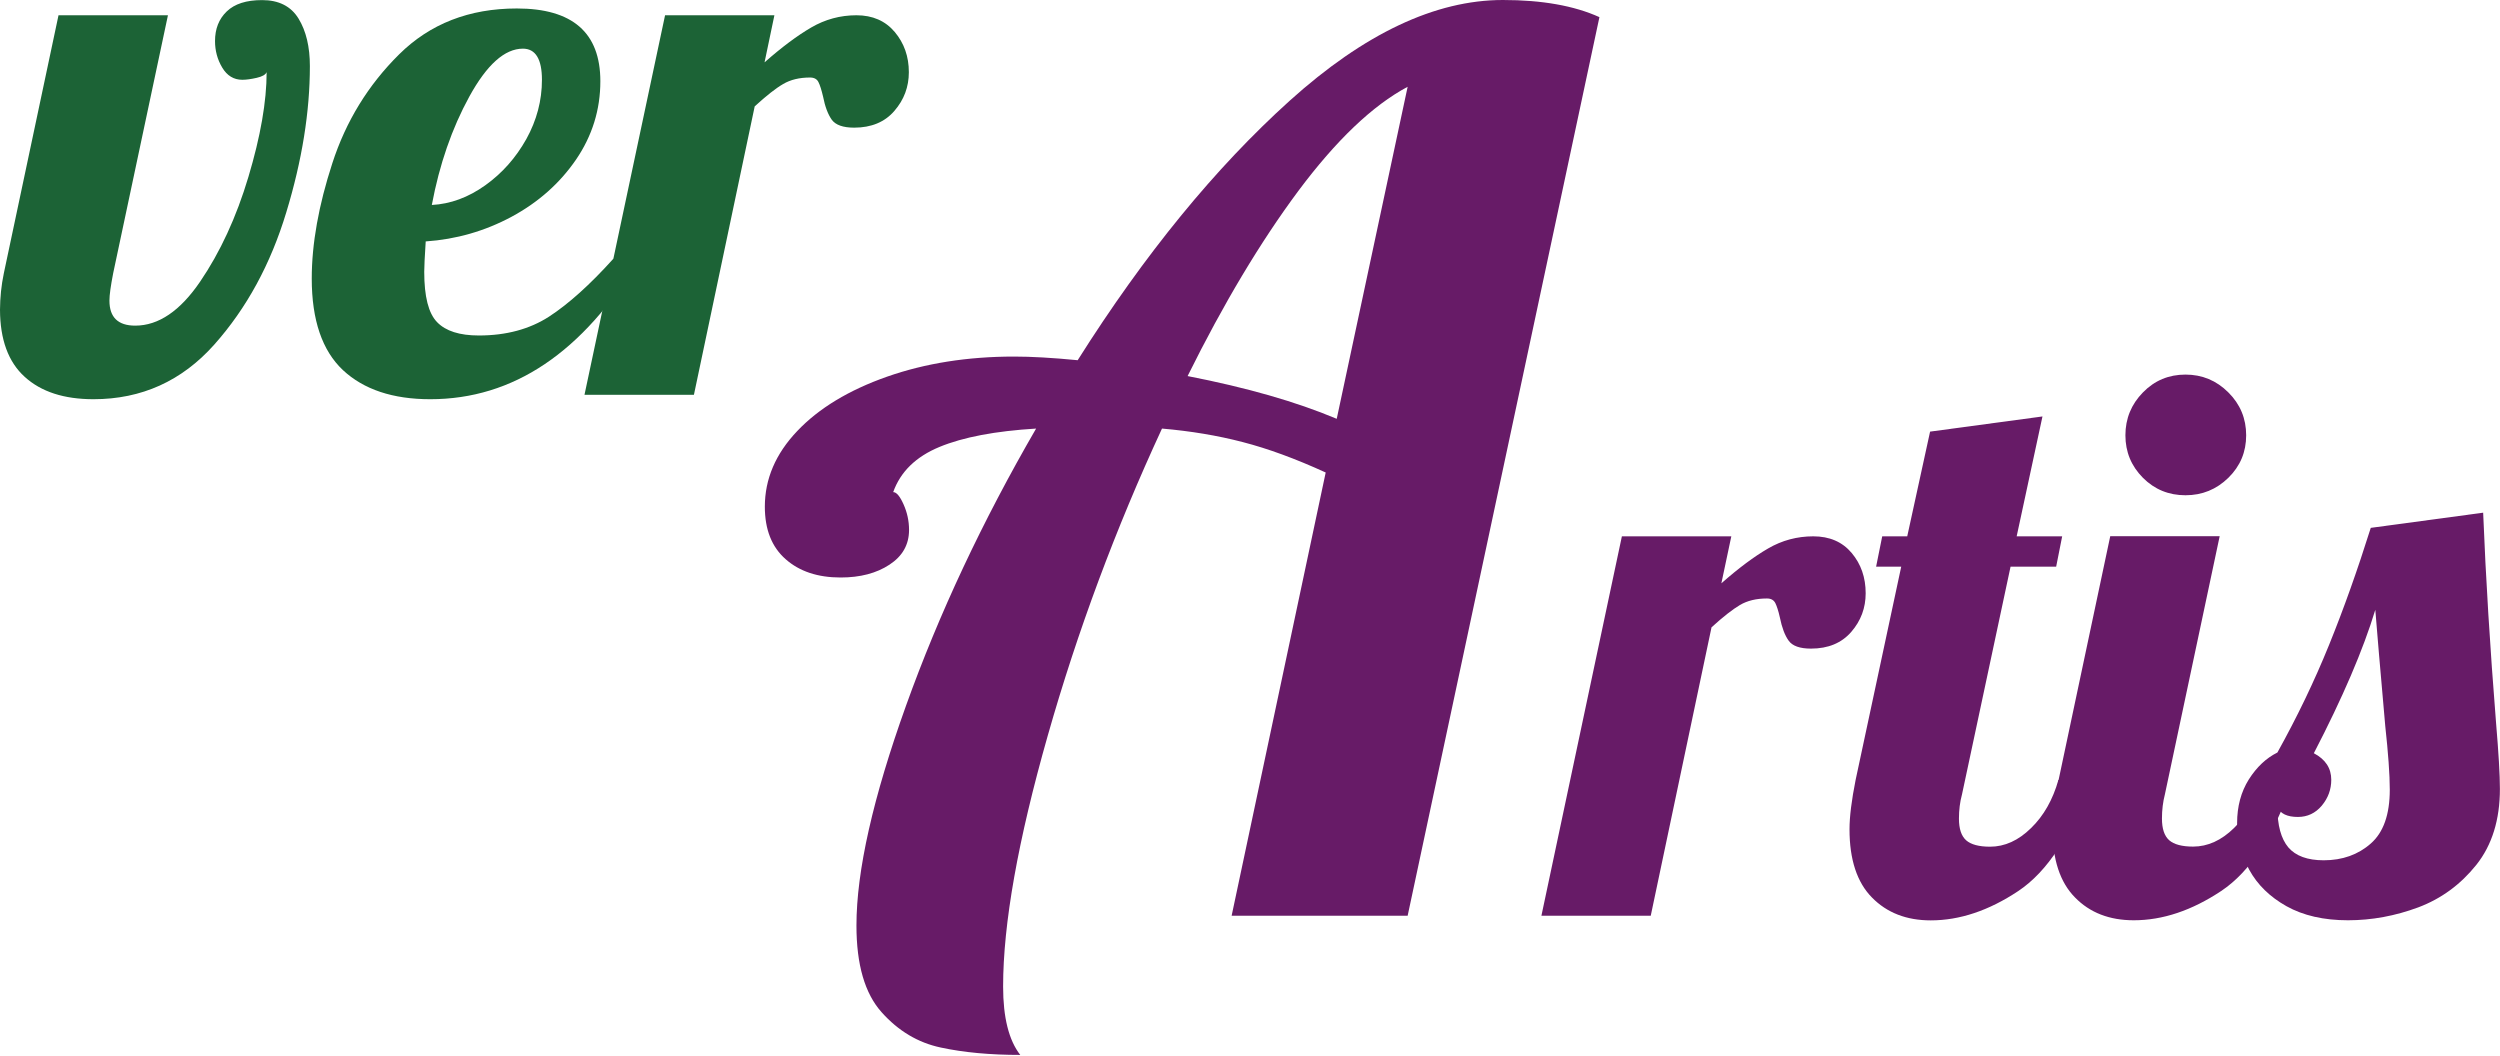
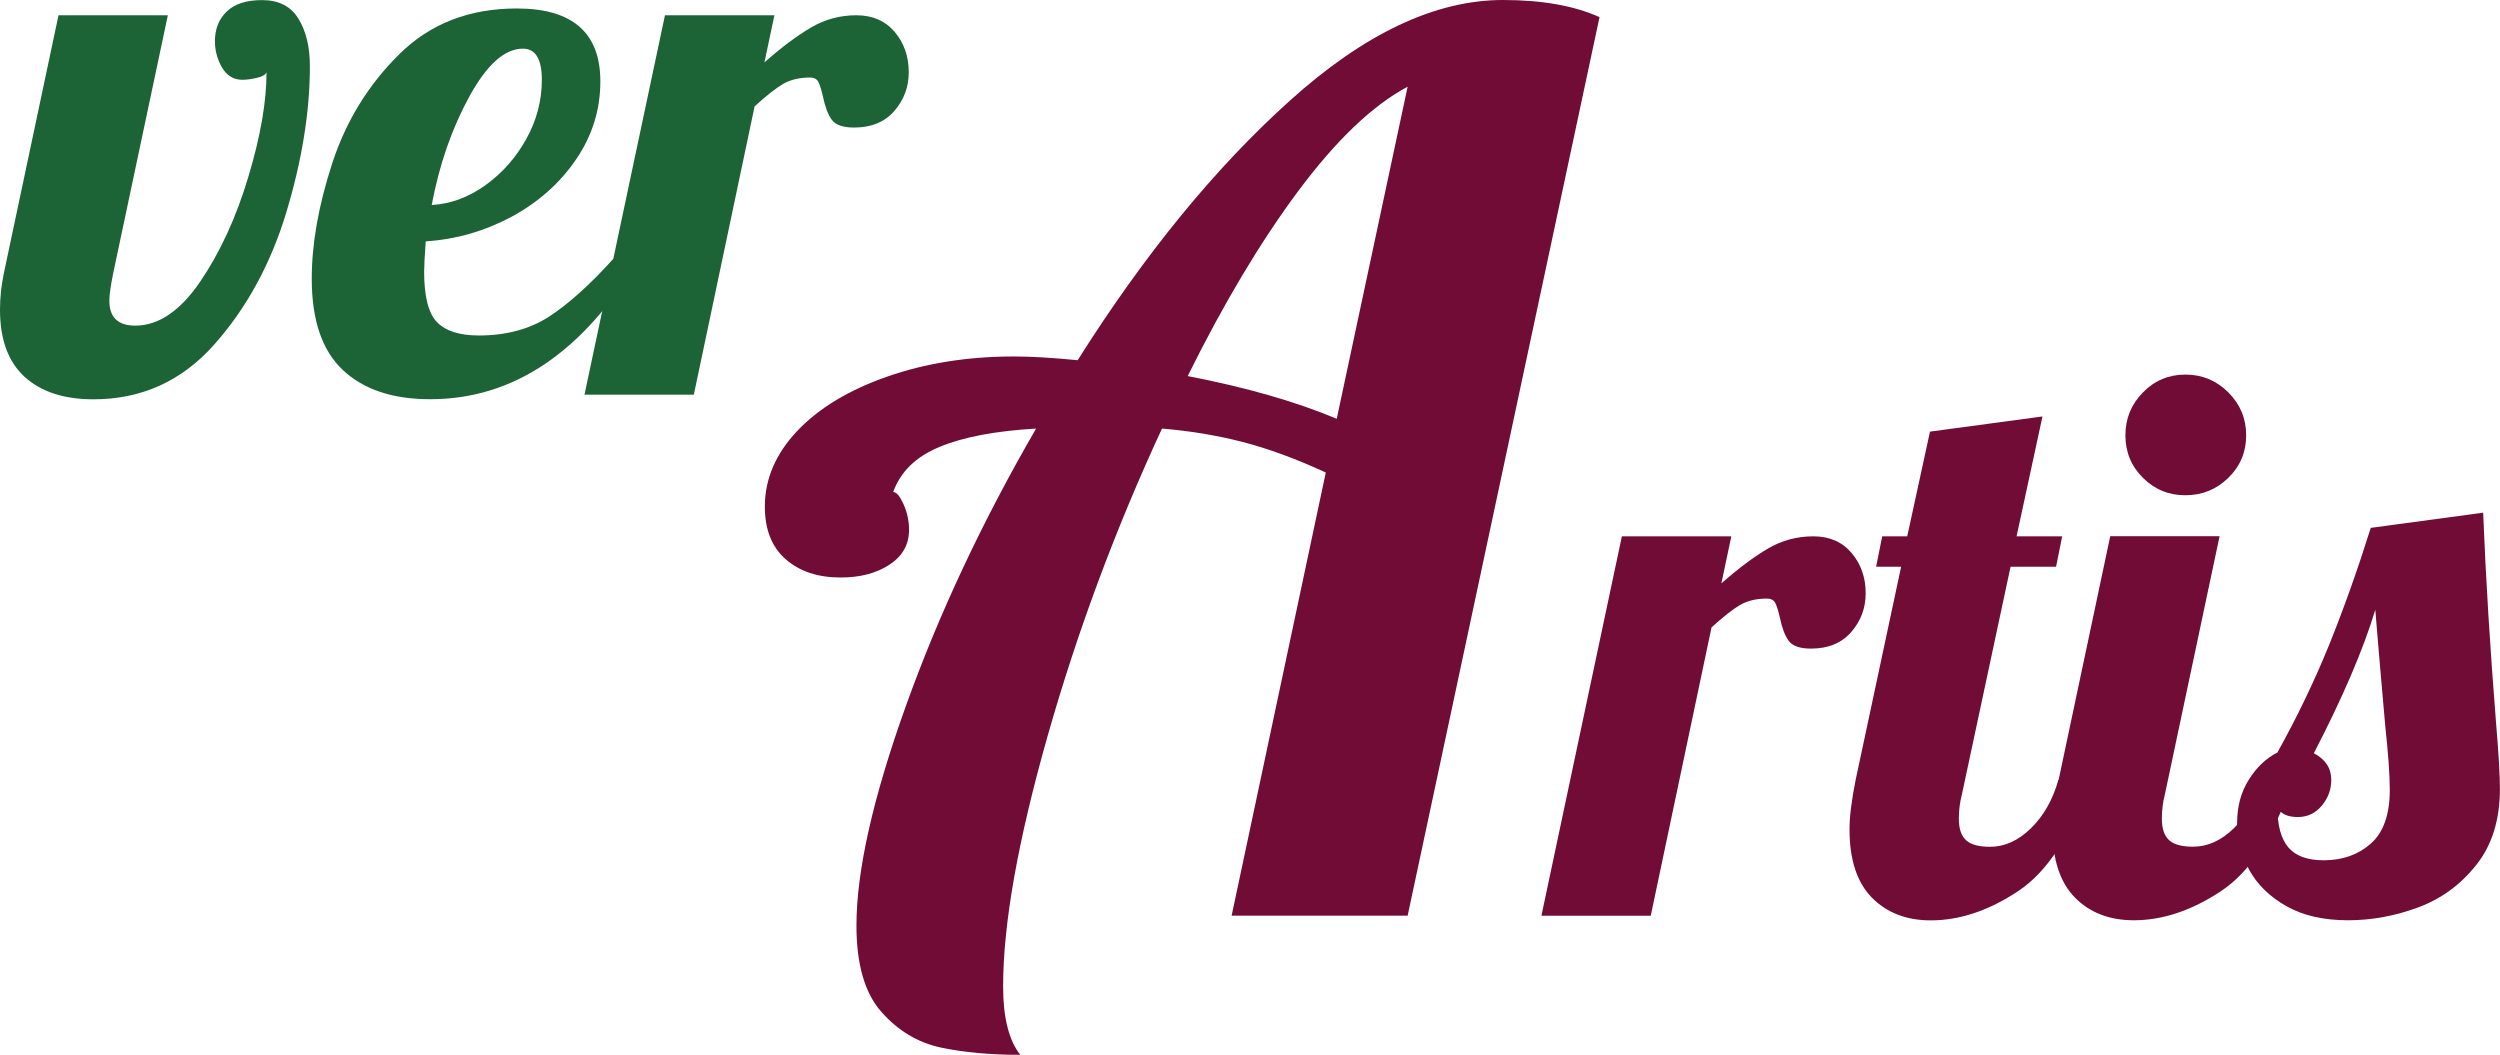
- <svg xmlns="http://www.w3.org/2000/svg" version="1.2" width="253.81mm" height="107.11mm" viewBox="2270 4810 25381 10711" preserveAspectRatio="xMidYMid" fill-rule="evenodd" stroke-width="28.222" stroke-linejoin="round" xml:space="preserve">
+ <svg xmlns="http://www.w3.org/2000/svg" version="1.2" width="253.81mm" height="107.1mm" viewBox="2270 4810 25381 10710" preserveAspectRatio="xMidYMid" fill-rule="evenodd" stroke-width="28.222" stroke-linejoin="round" xml:space="preserve">
  <defs class="EmbeddedBulletChars">
    <g id="bullet-char-template-57356" transform="scale(0.0004882812,-0.0004882812)">
      <path d="M 580,1141 L 1163,571 580,0 -4,571 580,1141 Z" />
    </g>
    <g id="bullet-char-template-57354" transform="scale(0.0004882812,-0.0004882812)">
      <path d="M 8,1128 L 1137,1128 1137,0 8,0 8,1128 Z" />
    </g>
    <g id="bullet-char-template-10146" transform="scale(0.0004882812,-0.0004882812)">
      <path d="M 174,0 L 602,739 174,1481 1456,739 174,0 Z M 1358,739 L 309,1346 659,739 1358,739 Z" />
    </g>
    <g id="bullet-char-template-10132" transform="scale(0.0004882812,-0.0004882812)">
      <path d="M 2015,739 L 1276,0 717,0 1260,543 174,543 174,936 1260,936 717,1481 1274,1481 2015,739 Z" />
    </g>
    <g id="bullet-char-template-10007" transform="scale(0.0004882812,-0.0004882812)">
      <path d="M 0,-2 C -7,14 -16,27 -25,37 L 356,567 C 262,823 215,952 215,954 215,979 228,992 255,992 264,992 276,990 289,987 310,991 331,999 354,1012 L 381,999 492,748 772,1049 836,1024 860,1049 C 881,1039 901,1025 922,1006 886,937 835,863 770,784 769,783 710,716 594,584 L 774,223 C 774,196 753,168 711,139 L 727,119 C 717,90 699,76 672,76 641,76 570,178 457,381 L 164,-76 C 142,-110 111,-127 72,-127 30,-127 9,-110 8,-76 1,-67 -2,-52 -2,-32 -2,-23 -1,-13 0,-2 Z" />
    </g>
    <g id="bullet-char-template-10004" transform="scale(0.0004882812,-0.0004882812)">
      <path d="M 285,-33 C 182,-33 111,30 74,156 52,228 41,333 41,471 41,549 55,616 82,672 116,743 169,778 240,778 293,778 328,747 346,684 L 369,508 C 377,444 397,411 428,410 L 1163,1116 C 1174,1127 1196,1133 1229,1133 1271,1133 1292,1118 1292,1087 L 1292,965 C 1292,929 1282,901 1262,881 L 442,47 C 390,-6 338,-33 285,-33 Z" />
    </g>
    <g id="bullet-char-template-9679" transform="scale(0.0004882812,-0.0004882812)">
      <path d="M 813,0 C 632,0 489,54 383,161 276,268 223,411 223,592 223,773 276,916 383,1023 489,1130 632,1184 813,1184 992,1184 1136,1130 1245,1023 1353,916 1407,772 1407,592 1407,412 1353,268 1245,161 1136,54 992,0 813,0 Z" />
    </g>
    <g id="bullet-char-template-8226" transform="scale(0.0004882812,-0.0004882812)">
      <path d="M 346,457 C 273,457 209,483 155,535 101,586 74,649 74,723 74,796 101,859 155,911 209,963 273,989 346,989 419,989 480,963 531,910 582,859 608,796 608,723 608,648 583,586 532,535 482,483 420,457 346,457 Z" />
    </g>
    <g id="bullet-char-template-8211" transform="scale(0.0004882812,-0.0004882812)">
      <path d="M -4,459 L 1135,459 1135,606 -4,606 -4,459 Z" />
    </g>
    <g id="bullet-char-template-61548" transform="scale(0.0004882812,-0.0004882812)">
      <path d="M 173,740 C 173,903 231,1043 346,1159 462,1274 601,1332 765,1332 928,1332 1067,1274 1183,1159 1299,1043 1357,903 1357,740 1357,577 1299,437 1183,322 1067,206 928,148 765,148 601,148 462,206 346,322 231,437 173,577 173,740 Z" />
    </g>
  </defs>
  <g class="Page">
    <g class="Group">
      <g class="com.sun.star.drawing.ClosedBezierShape">
        <g id="id3">
-           <rect class="BoundingBox" stroke="none" fill="none" x="2270" y="4810" width="3148" height="4055" />
-           <path fill="rgb(28,99,54)" stroke="none" d="M 3219,8863 C 2921,8863 2688,8788 2521,8636 2354,8485 2271,8257 2270,7954 2271,7831 2283,7708 2309,7584 L 2864,4965 3975,4965 3419,7584 C 3394,7713 3381,7805 3381,7862 3381,8031 3468,8116 3643,8116 3879,8116 4099,7967 4302,7669 4505,7371 4669,7017 4792,6606 4915,6195 4977,5840 4977,5542 4967,5568 4933,5587 4877,5600 4820,5613 4771,5620 4730,5620 4643,5620 4575,5578 4526,5496 4477,5414 4453,5324 4453,5227 4453,5103 4492,5003 4572,4926 4652,4849 4771,4811 4931,4811 5100,4811 5224,4873 5301,4999 5378,5125 5416,5286 5416,5481 5416,5943 5337,6438 5177,6964 5018,7491 4774,7939 4445,8309 4116,8678 3707,8863 3219,8863 Z" />
+           <rect class="BoundingBox" stroke="none" fill="none" x="2270" y="4811" width="3147" height="4054" />
+           <path fill="rgb(28,99,54)" stroke="none" d="M 3218,8864 C 2920,8864 2688,8788 2521,8637 2354,8485 2270,8258 2270,7955 2270,7831 2283,7708 2309,7585 L 2864,4965 3974,4965 3419,7585 C 3393,7713 3380,7806 3380,7862 3380,8032 3468,8116 3643,8116 3879,8116 4099,7967 4302,7670 4505,7372 4668,7017 4791,6606 4915,6195 4976,5841 4976,5543 4966,5569 4933,5588 4876,5601 4820,5614 4771,5620 4730,5620 4642,5620 4574,5579 4525,5497 4477,5415 4452,5325 4452,5227 4452,5104 4492,5004 4572,4927 4651,4850 4771,4811 4930,4811 5100,4811 5223,4874 5300,5000 5377,5126 5416,5286 5416,5481 5416,5944 5336,6438 5177,6965 5018,7491 4773,7939 4444,8309 4115,8679 3707,8864 3218,8864 Z" />
        </g>
      </g>
      <g class="com.sun.star.drawing.ClosedBezierShape">
        <g id="id4">
-           <rect class="BoundingBox" stroke="none" fill="none" x="5435" y="4895" width="3325" height="3970" />
-           <path fill="rgb(28,99,54)" stroke="none" d="M 6638,8863 C 6258,8863 5962,8764 5751,8567 5541,8369 5435,8060 5435,7638 5435,7284 5505,6894 5644,6467 5782,6041 6008,5673 6322,5362 6636,5051 7034,4896 7517,4896 8083,4896 8365,5142 8365,5635 8365,5923 8283,6188 8119,6429 7954,6670 7736,6864 7463,7011 7191,7157 6900,7240 6592,7261 6582,7415 6577,7518 6577,7569 6577,7821 6620,7991 6708,8081 6795,8171 6936,8216 7132,8216 7409,8216 7647,8152 7845,8024 8043,7895 8260,7700 8496,7438 L 8759,7438 C 8188,8388 7481,8863 6638,8863 Z M 6654,6891 C 6844,6881 7025,6814 7197,6691 7369,6568 7508,6411 7614,6221 7719,6031 7772,5831 7772,5620 7772,5410 7707,5304 7579,5304 7394,5304 7213,5466 7035,5790 6858,6113 6731,6480 6654,6891 Z" />
+           <rect class="BoundingBox" stroke="none" fill="none" x="5435" y="4896" width="3324" height="3968" />
+           <path fill="rgb(28,99,54)" stroke="none" d="M 6638,8863 C 6257,8863 5962,8765 5751,8567 5540,8369 5435,8060 5435,7639 5435,7284 5504,6894 5643,6468 5782,6041 6008,5673 6322,5362 6635,5051 7034,4896 7517,4896 8082,4896 8365,5143 8365,5636 8365,5923 8283,6188 8118,6429 7954,6670 7735,6864 7463,7011 7190,7157 6900,7240 6592,7261 6581,7415 6576,7518 6576,7569 6576,7821 6620,7992 6707,8081 6795,8171 6936,8216 7131,8216 7409,8216 7647,8152 7845,8024 8043,7895 8260,7700 8496,7438 L 8758,7438 C 8188,8388 7481,8863 6638,8863 Z M 6653,6891 C 6844,6881 7025,6814 7197,6691 7369,6568 7508,6411 7613,6221 7719,6031 7771,5831 7771,5620 7771,5410 7707,5304 7579,5304 7394,5304 7212,5466 7035,5790 6858,6113 6730,6480 6653,6891 Z" />
        </g>
      </g>
      <g class="com.sun.star.drawing.ClosedBezierShape">
        <g id="id5">
-           <rect class="BoundingBox" stroke="none" fill="none" x="8204" y="4965" width="3294" height="3854" />
-           <path fill="rgb(28,99,54)" stroke="none" d="M 9022,4965 L 10132,4965 10032,5443 C 10207,5289 10365,5171 10506,5089 10647,5007 10800,4965 10965,4965 11129,4965 11259,5022 11354,5135 11449,5248 11497,5384 11497,5543 11497,5692 11448,5823 11350,5936 11253,6049 11116,6106 10942,6106 10829,6106 10753,6079 10714,6025 10676,5971 10646,5893 10626,5790 10610,5723 10595,5674 10579,5643 10564,5613 10536,5597 10494,5597 10387,5597 10295,5619 10221,5663 10146,5706 10050,5782 9932,5890 L 9315,8818 8204,8818 9022,4965 Z" />
+           <rect class="BoundingBox" stroke="none" fill="none" x="8203" y="4965" width="3294" height="3853" />
+           <path fill="rgb(28,99,54)" stroke="none" d="M 9021,4965 L 10132,4965 10031,5443 C 10206,5289 10364,5171 10506,5088 10647,5006 10800,4965 10964,4965 11129,4965 11259,5022 11354,5135 11449,5248 11496,5384 11496,5543 11496,5692 11448,5823 11350,5936 11252,6049 11116,6105 10941,6105 10828,6105 10752,6078 10714,6025 10675,5971 10646,5892 10625,5790 10610,5723 10594,5674 10579,5643 10563,5612 10535,5597 10494,5597 10386,5597 10295,5619 10220,5662 10146,5706 10049,5782 9931,5890 L 9314,8817 8204,8817 9021,4965 Z" />
        </g>
      </g>
    </g>
    <g class="Group">
      <g class="com.sun.star.drawing.ClosedBezierShape">
        <g id="id6">
-           <rect class="BoundingBox" stroke="none" fill="none" x="10034" y="4810" width="8476" height="10711" />
-           <path fill="rgb(103,27,103)" stroke="none" d="M 12628,15520 C 12322,15520 12053,15495 11821,15445 11590,15396 11389,15276 11220,15086 11050,14896 10965,14603 10965,14206 10965,13652 11133,12909 11468,11975 11803,11041 12243,10103 12789,9161 12376,9186 12049,9248 11809,9347 11569,9446 11412,9599 11338,9806 11371,9806 11406,9847 11443,9930 11480,10012 11499,10099 11499,10190 11499,10339 11433,10456 11300,10543 11168,10630 11003,10673 10804,10673 10572,10673 10386,10611 10246,10487 10105,10363 10035,10186 10035,9954 10035,9673 10144,9417 10364,9186 10583,8955 10887,8771 11276,8634 11664,8498 12094,8430 12566,8430 12739,8430 12955,8442 13211,8467 13889,7393 14607,6515 15363,5833 16120,5151 16842,4810 17528,4810 17925,4810 18252,4868 18508,4984 L 16561,14107 14774,14107 15729,9607 C 15423,9467 15142,9364 14886,9298 14629,9231 14356,9186 14067,9161 13596,10178 13209,11217 12907,12279 12605,13340 12454,14189 12454,14826 12454,15140 12512,15371 12628,15520 Z M 16561,5691 C 16205,5881 15835,6234 15450,6750 15066,7267 14691,7893 14327,8628 14923,8744 15428,8888 15841,9062 L 16561,5691 Z" />
+           <rect class="BoundingBox" stroke="none" fill="none" x="10035" y="4810" width="8475" height="10710" />
+           <path fill="rgb(113,12,54)" stroke="none" d="M 12628,15519 C 12322,15519 12053,15494 11821,15445 11590,15395 11389,15276 11220,15085 11050,14895 10965,14602 10965,14205 10965,13652 11133,12908 11468,11974 11803,11041 12243,10103 12789,9161 12376,9185 12049,9247 11809,9347 11569,9446 11412,9599 11338,9805 11371,9805 11406,9847 11443,9929 11480,10012 11499,10099 11499,10189 11499,10338 11433,10456 11300,10543 11168,10630 11003,10673 10804,10673 10573,10673 10387,10611 10246,10487 10105,10363 10035,10185 10035,9954 10035,9673 10145,9417 10364,9185 10583,8954 10887,8770 11276,8634 11664,8498 12094,8429 12566,8429 12740,8429 12955,8442 13211,8467 13889,7392 14607,6514 15364,5833 16120,5151 16842,4810 17528,4810 17925,4810 18252,4868 18509,4984 L 16561,14106 14774,14106 15730,9607 C 15423,9466 15142,9363 14886,9297 14629,9231 14357,9185 14067,9161 13596,10177 13209,11216 12907,12278 12605,13340 12454,14189 12454,14825 12454,15139 12512,15371 12628,15519 Z M 16561,5690 C 16205,5880 15835,6233 15450,6750 15066,7266 14692,7892 14328,8628 14923,8743 15428,8888 15841,9062 L 16561,5690 Z" />
        </g>
      </g>
      <g class="com.sun.star.drawing.ClosedBezierShape">
        <g id="id7">
-           <rect class="BoundingBox" stroke="none" fill="none" x="17918" y="10254" width="3295" height="3855" />
-           <path fill="rgb(103,27,103)" stroke="none" d="M 18736,10255 L 19847,10255 19746,10732 C 19921,10578 20079,10460 20221,10378 20362,10296 20515,10255 20679,10255 20844,10255 20974,10311 21069,10424 21164,10537 21211,10673 21211,10833 21211,10981 21163,11112 21065,11225 20967,11338 20831,11395 20656,11395 20543,11395 20467,11368 20429,11314 20390,11260 20361,11182 20340,11079 20325,11012 20309,10963 20294,10933 20278,10902 20250,10886 20209,10886 20101,10886 20010,10908 19935,10952 19861,10996 19764,11071 19646,11179 L 19029,14107 17919,14107 18736,10255 Z" />
+           <rect class="BoundingBox" stroke="none" fill="none" x="17918" y="10255" width="3294" height="3853" />
+           <path fill="rgb(113,12,54)" stroke="none" d="M 18736,10255 L 19847,10255 19746,10733 C 19921,10579 20079,10461 20221,10378 20362,10296 20515,10255 20679,10255 20844,10255 20974,10312 21069,10425 21164,10538 21211,10674 21211,10833 21211,10982 21163,11113 21065,11226 20967,11339 20831,11395 20656,11395 20543,11395 20467,11368 20429,11315 20390,11261 20361,11182 20340,11080 20325,11013 20309,10964 20294,10933 20278,10902 20250,10887 20209,10887 20101,10887 20010,10909 19935,10952 19861,10996 19764,11072 19646,11180 L 19029,14107 17919,14107 18736,10255 Z" />
        </g>
      </g>
      <g class="com.sun.star.drawing.ClosedBezierShape">
        <g id="id8">
-           <rect class="BoundingBox" stroke="none" fill="none" x="21047" y="9037" width="2446" height="5118" />
-           <path fill="rgb(103,27,103)" stroke="none" d="M 21872,14154 C 21626,14154 21427,14077 21275,13922 21123,13768 21047,13537 21047,13229 21047,13101 21068,12934 21109,12728 L 21572,10563 21317,10563 21379,10255 21633,10255 21865,9192 23006,9038 22744,10255 23206,10255 23145,10563 22682,10563 22189,12875 C 22168,12952 22158,13034 22158,13121 22158,13224 22182,13297 22231,13341 22280,13384 22361,13406 22474,13406 22623,13406 22762,13343 22890,13217 23019,13092 23111,12929 23168,12728 L 23492,12728 C 23302,13283 23057,13659 22759,13857 22461,14055 22165,14154 21872,14154 Z" />
+           <rect class="BoundingBox" stroke="none" fill="none" x="21047" y="9037" width="2445" height="5118" />
+           <path fill="rgb(113,12,54)" stroke="none" d="M 21872,14154 C 21625,14154 21426,14077 21274,13923 21123,13769 21047,13538 21047,13229 21047,13101 21068,12934 21109,12729 L 21571,10564 21317,10564 21379,10255 21633,10255 21864,9192 23006,9038 22743,10255 23206,10255 23144,10564 22682,10564 22188,12875 C 22168,12952 22157,13034 22157,13122 22157,13224 22182,13297 22231,13341 22279,13385 22360,13407 22473,13407 22623,13407 22761,13344 22890,13218 23018,13092 23111,12929 23167,12729 L 23491,12729 C 23301,13283 23057,13660 22759,13857 22461,14055 22165,14154 21872,14154 Z" />
        </g>
      </g>
      <g class="com.sun.star.drawing.ClosedBezierShape">
        <g id="id9">
-           <rect class="BoundingBox" stroke="none" fill="none" x="23108" y="8612" width="2446" height="5542" />
-           <path fill="rgb(103,27,103)" stroke="none" d="M 24458,9838 C 24288,9838 24144,9779 24026,9661 23908,9542 23848,9399 23848,9229 23848,9060 23908,8914 24026,8794 24144,8673 24288,8613 24458,8613 24627,8613 24772,8673 24893,8794 25014,8914 25074,9060 25074,9229 25074,9399 25014,9542 24893,9661 24772,9779 24627,9838 24458,9838 Z M 23933,14153 C 23686,14153 23487,14076 23336,13921 23184,13767 23108,13536 23108,13228 23108,13100 23129,12933 23170,12727 L 23694,10254 24805,10254 24249,12874 C 24229,12951 24219,13033 24219,13120 24219,13223 24243,13296 24292,13340 24341,13383 24422,13405 24535,13405 24684,13405 24823,13342 24951,13216 25080,13091 25172,12927 25229,12727 L 25552,12727 C 25362,13282 25118,13658 24820,13856 24522,14054 24226,14153 23933,14153 Z" />
+           <rect class="BoundingBox" stroke="none" fill="none" x="23108" y="8613" width="2445" height="5541" />
+           <path fill="rgb(113,12,54)" stroke="none" d="M 24457,9838 C 24288,9838 24144,9779 24026,9661 23907,9543 23848,9399 23848,9229 23848,9060 23907,8915 24026,8794 24144,8673 24288,8613 24457,8613 24627,8613 24772,8673 24893,8794 25014,8915 25074,9060 25074,9229 25074,9399 25014,9543 24893,9661 24772,9779 24627,9838 24457,9838 Z M 23933,14153 C 23686,14153 23487,14076 23335,13922 23184,13768 23108,13537 23108,13228 23108,13100 23129,12933 23170,12728 L 23694,10254 24804,10254 24249,12874 C 24229,12951 24218,13033 24218,13120 24218,13223 24243,13296 24292,13340 24340,13384 24421,13406 24534,13406 24684,13406 24822,13343 24951,13217 25079,13091 25172,12928 25228,12728 L 25552,12728 C 25362,13282 25118,13659 24820,13856 24522,14054 24226,14153 23933,14153 Z" />
        </g>
      </g>
      <g class="com.sun.star.drawing.ClosedBezierShape">
        <g id="id10">
-           <rect class="BoundingBox" stroke="none" fill="none" x="24981" y="10014" width="2670" height="4140" />
-           <path fill="rgb(103,27,103)" stroke="none" d="M 26108,14153 C 25861,14153 25653,14105 25483,14010 25314,13915 25188,13792 25105,13640 25023,13489 24982,13331 24982,13166 24982,12997 25022,12849 25101,12723 25181,12597 25278,12506 25391,12450 25591,12090 25766,11727 25915,11359 26064,10992 26205,10595 26339,10169 L 27480,10015 C 27506,10672 27550,11384 27611,12149 27637,12457 27650,12681 27650,12819 27650,13133 27570,13390 27411,13590 27251,13790 27055,13934 26821,14022 26587,14109 26349,14153 26108,14153 Z M 25861,13544 C 26051,13544 26211,13487 26339,13374 26468,13261 26532,13079 26532,12827 26532,12673 26516,12457 26486,12180 26434,11594 26401,11201 26385,11001 26262,11407 26054,11892 25761,12457 25879,12519 25938,12609 25938,12727 25938,12824 25906,12912 25842,12989 25777,13066 25696,13104 25599,13104 25491,13104 25421,13071 25391,13004 25391,13189 25428,13325 25502,13413 25577,13500 25696,13544 25861,13544 Z" />
+           <rect class="BoundingBox" stroke="none" fill="none" x="24982" y="10015" width="2669" height="4139" />
+           <path fill="rgb(113,12,54)" stroke="none" d="M 26108,14153 C 25861,14153 25653,14106 25483,14010 25314,13915 25188,13792 25105,13641 25023,13489 24982,13331 24982,13167 24982,12997 25022,12849 25102,12724 25181,12598 25278,12507 25391,12450 25591,12090 25766,11727 25915,11360 26064,10992 26205,10595 26339,10169 L 27480,10015 C 27506,10673 27550,11384 27611,12150 27637,12458 27650,12681 27650,12820 27650,13133 27570,13390 27411,13590 27252,13791 27055,13935 26821,14022 26587,14109 26349,14153 26108,14153 Z M 25861,13544 C 26051,13544 26211,13488 26339,13375 26468,13262 26532,13079 26532,12828 26532,12674 26516,12458 26486,12180 26434,11595 26401,11202 26385,11001 26262,11407 26054,11892 25761,12457 25879,12519 25938,12609 25938,12727 25938,12825 25906,12912 25842,12989 25778,13066 25697,13105 25599,13105 25491,13105 25422,13071 25391,13005 25391,13190 25428,13326 25502,13413 25577,13501 25697,13544 25861,13544 Z" />
        </g>
      </g>
    </g>
  </g>
</svg>
